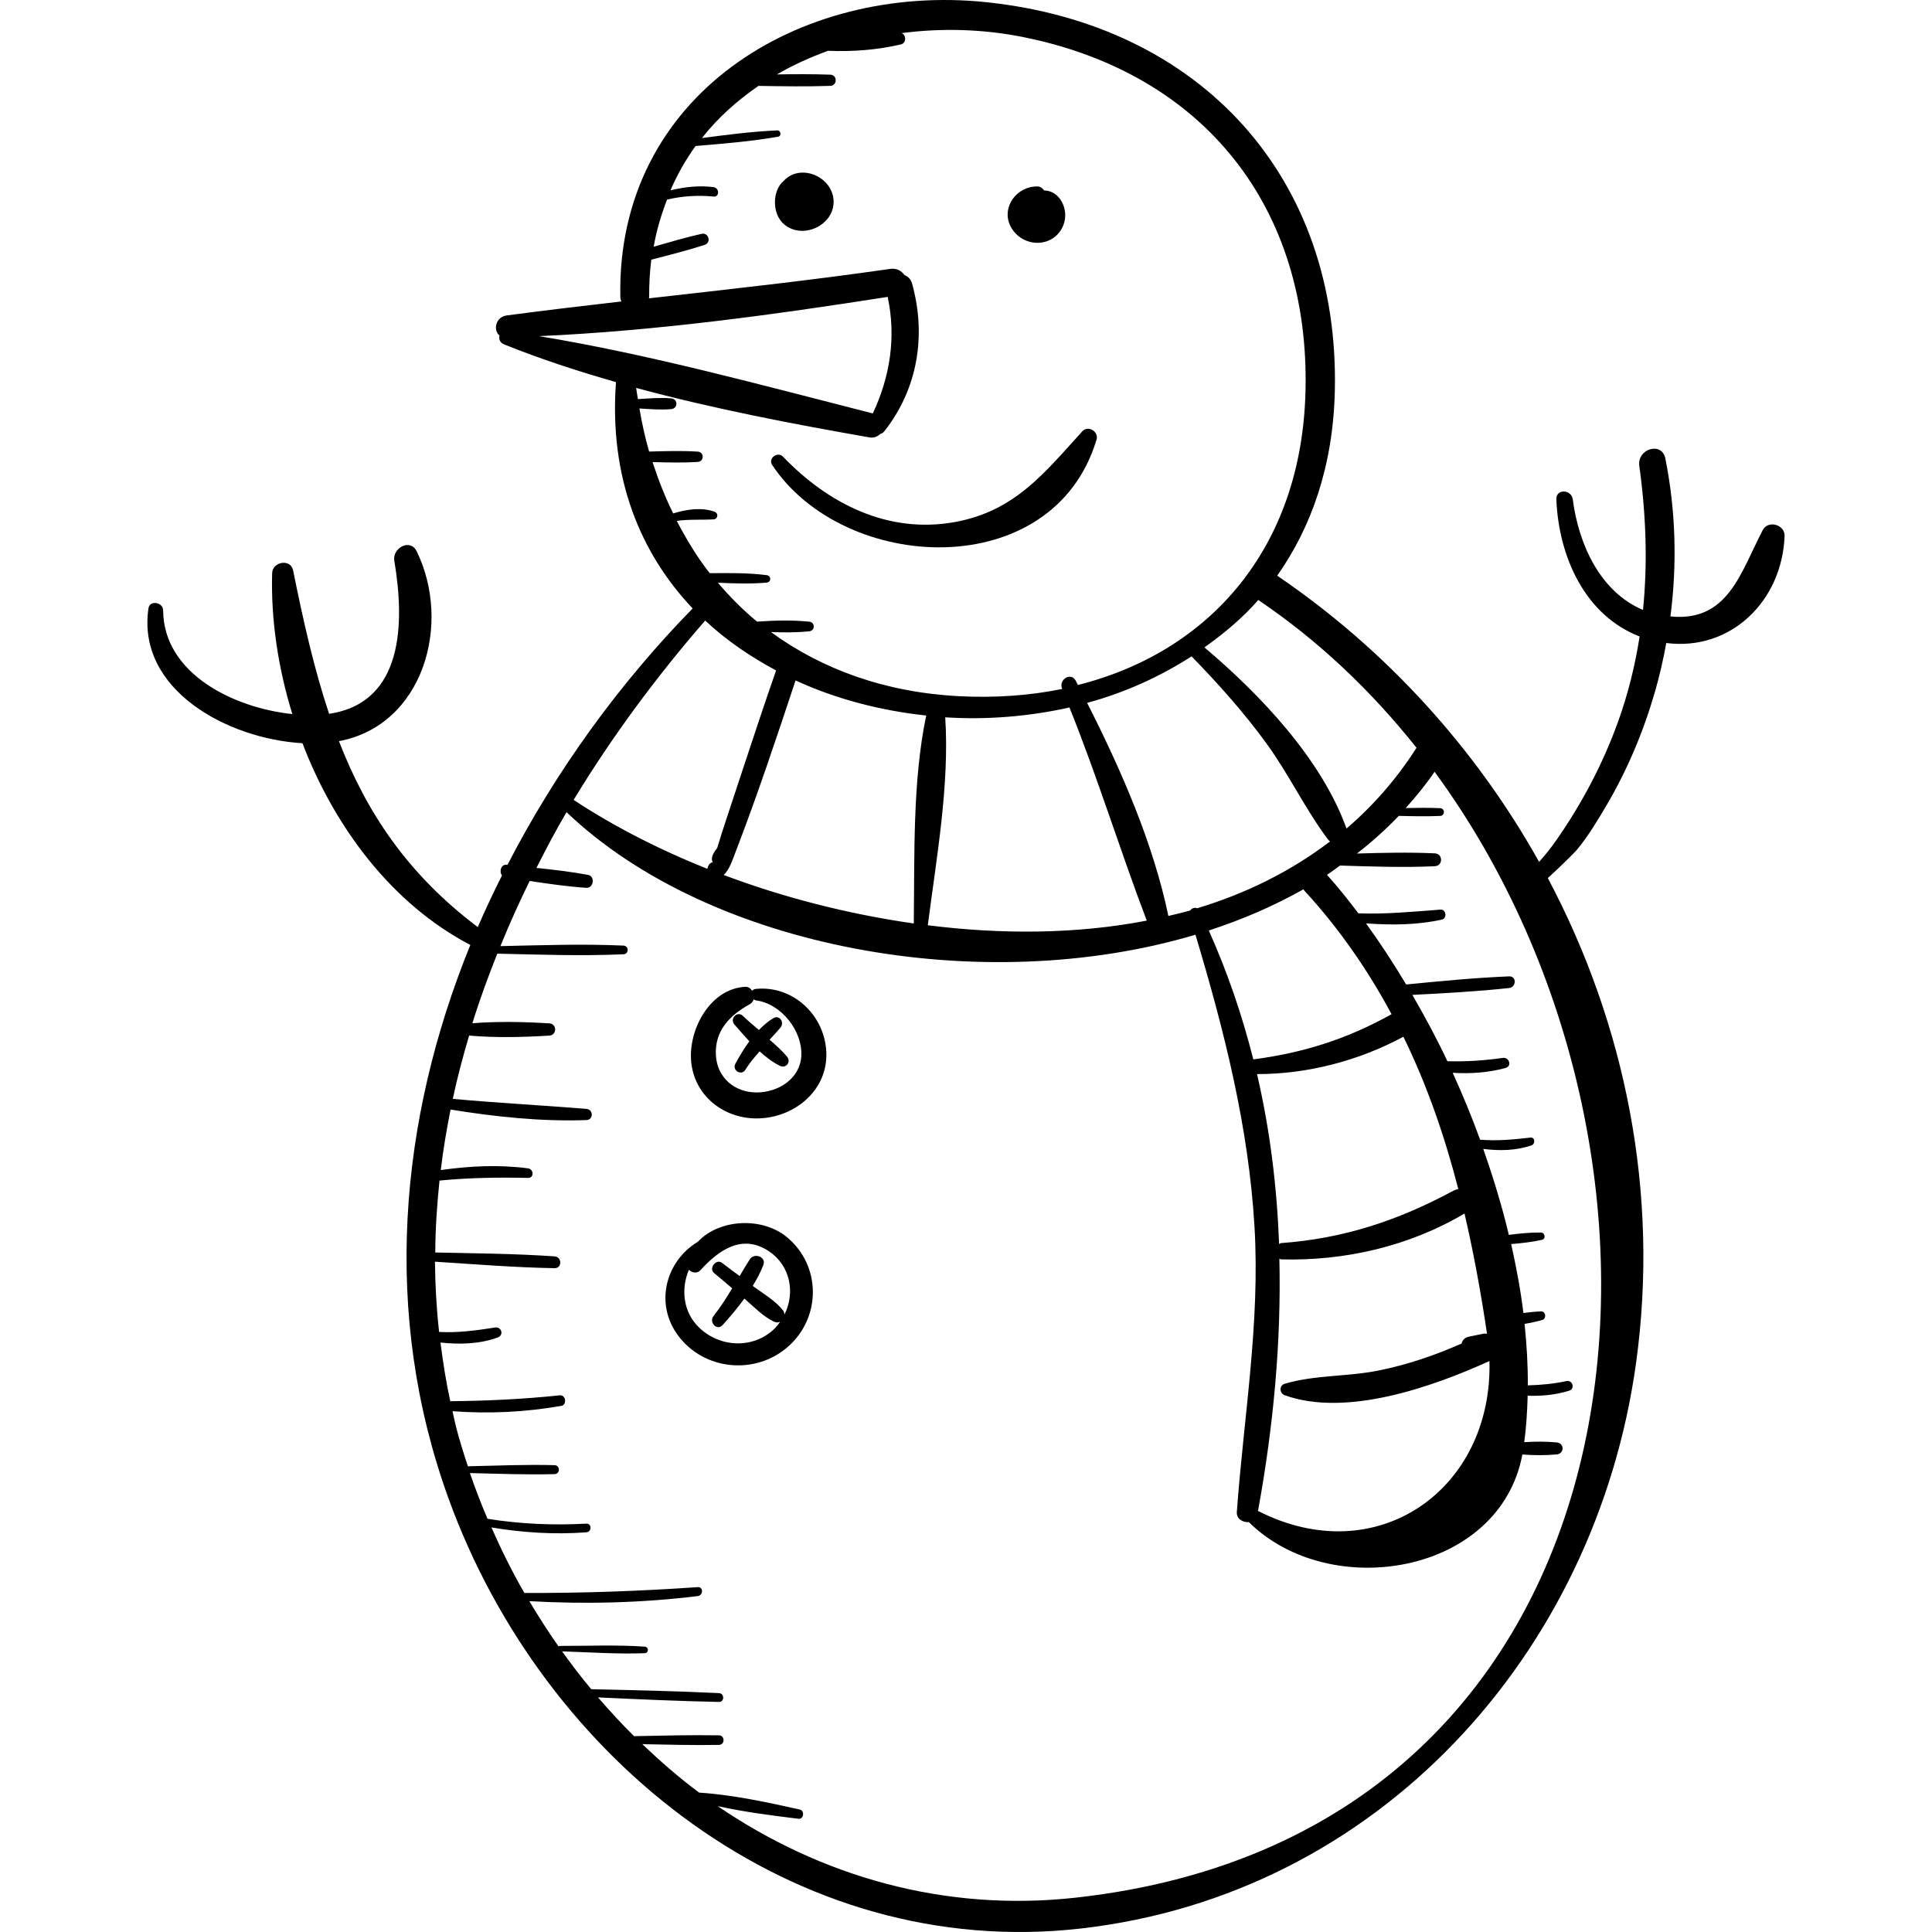
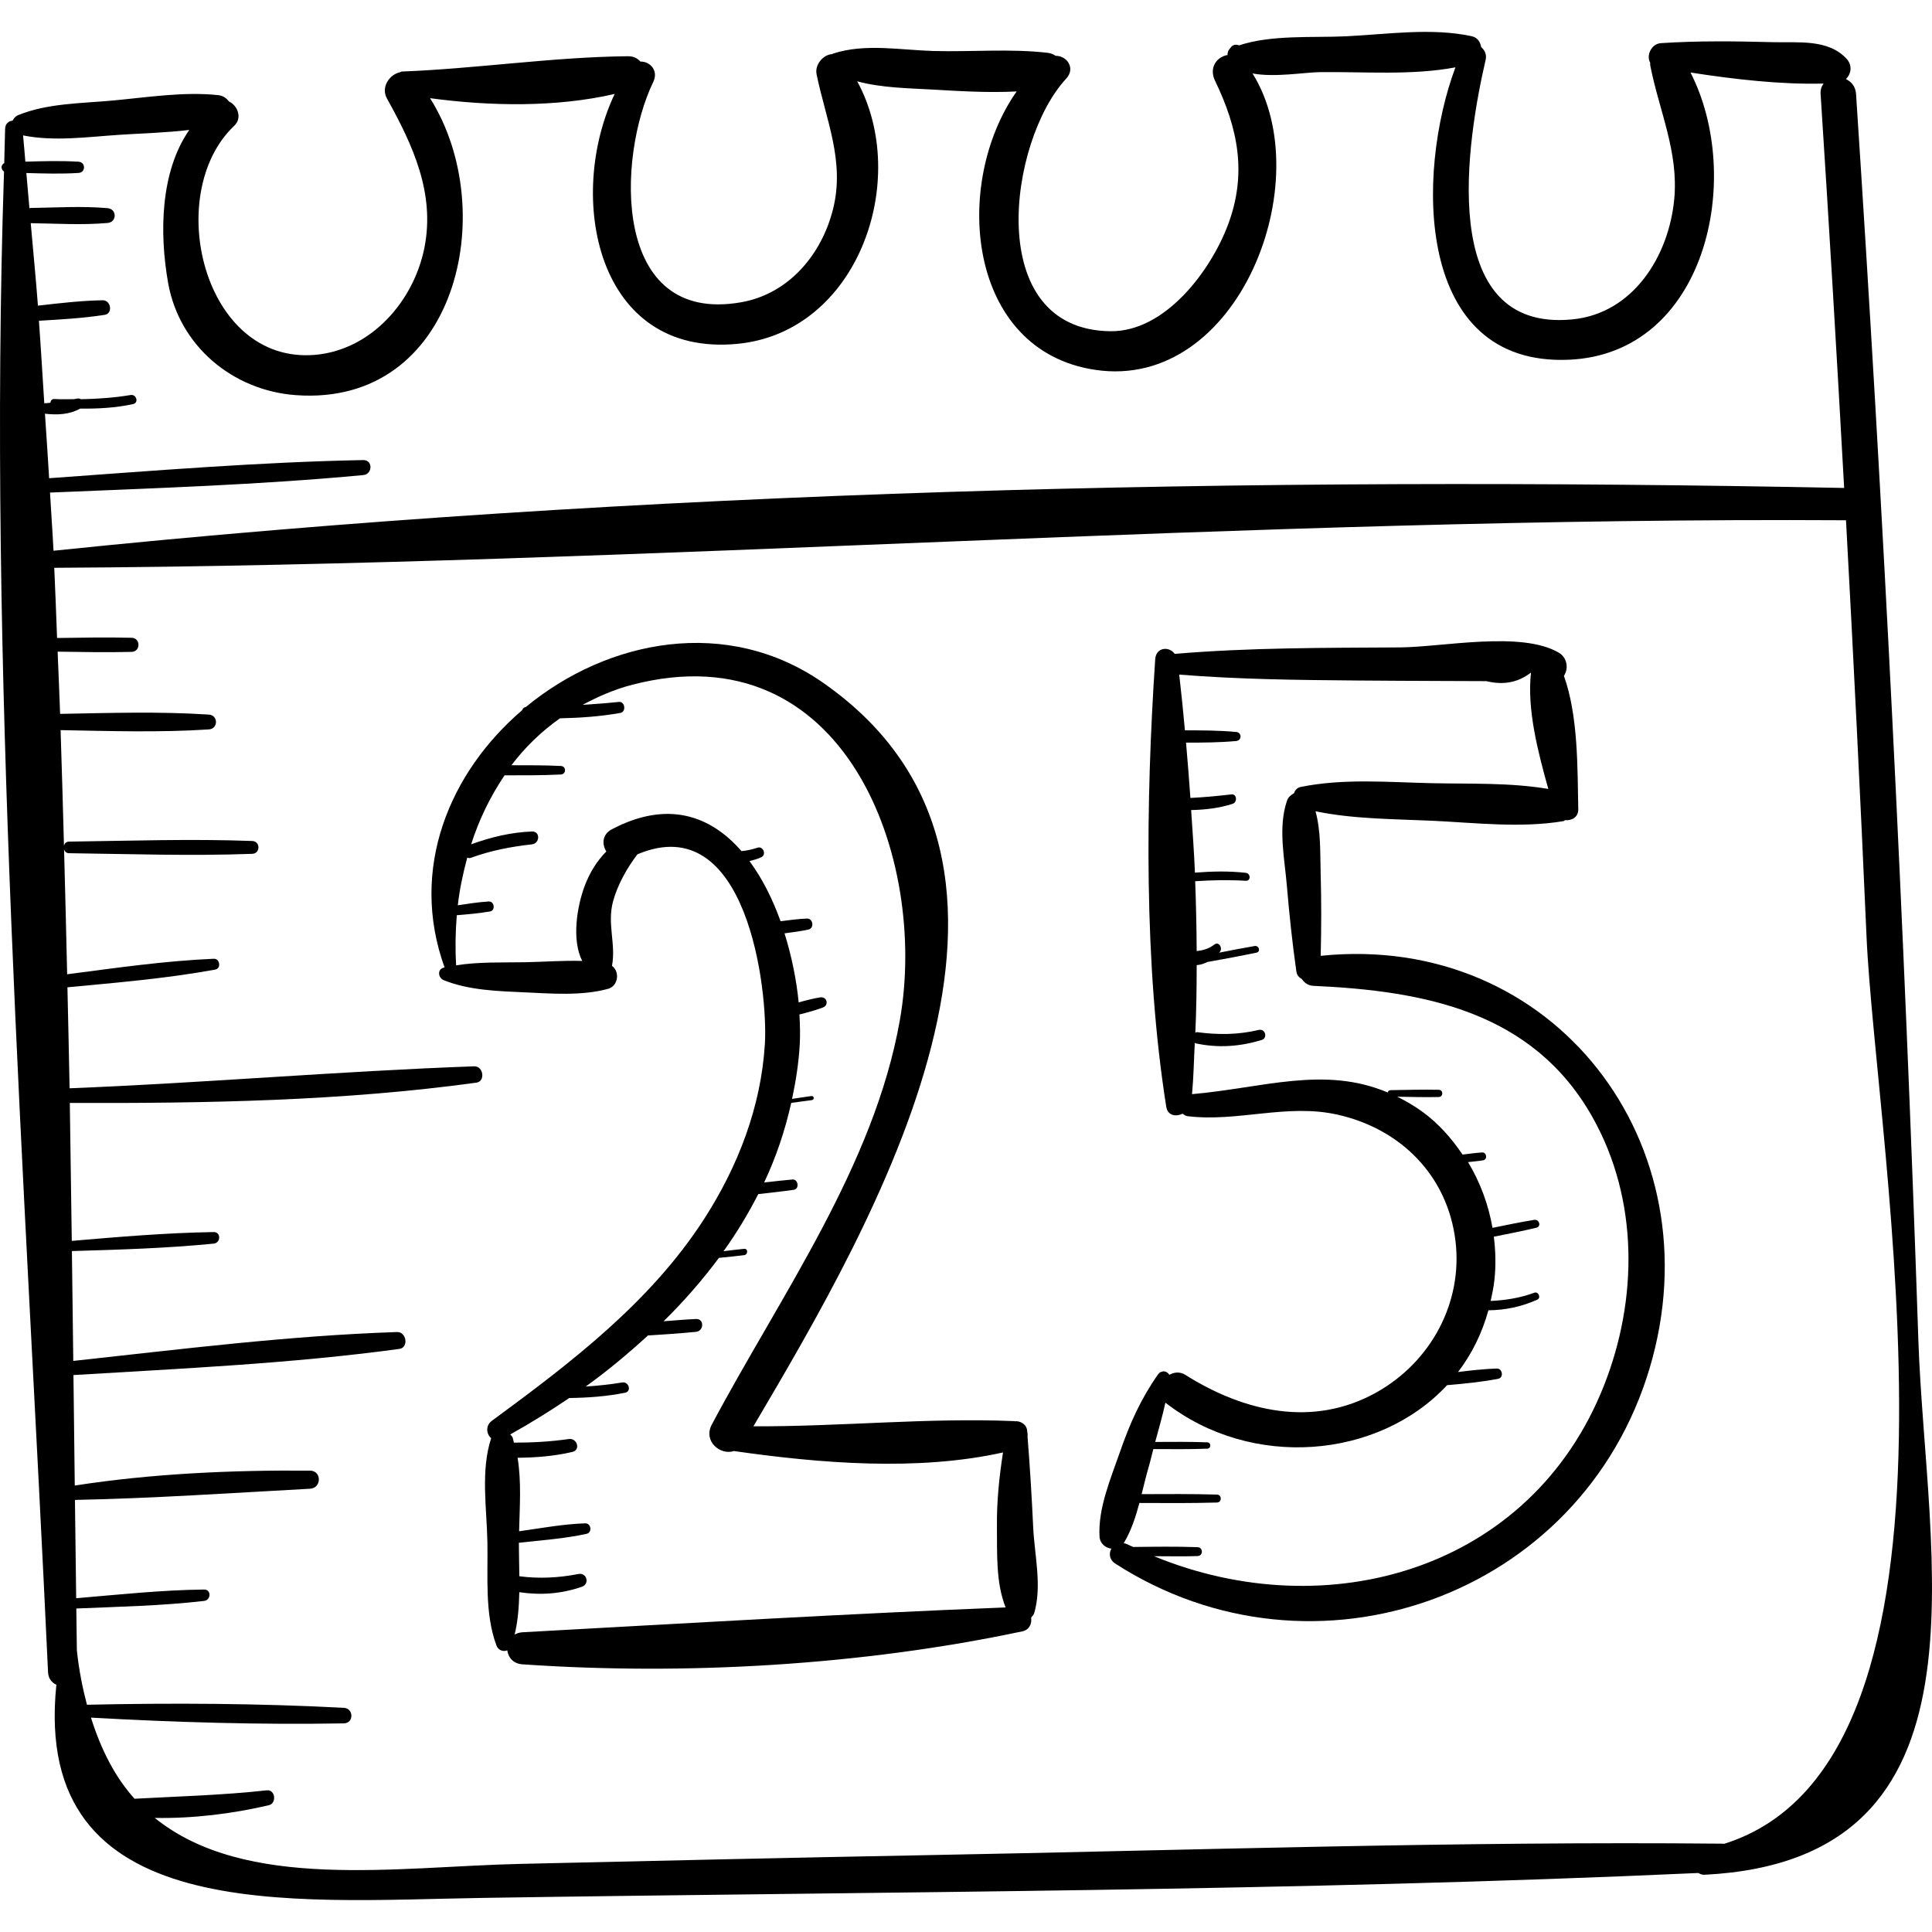
- <svg xmlns="http://www.w3.org/2000/svg" fill="currentColor" version="1.1" id="Capa_1" viewBox="0 0 245.192 245.192" xml:space="preserve">
+ <svg xmlns="http://www.w3.org/2000/svg" fill="currentColor" version="1.1" id="Capa_1" viewBox="0 0 202.541 202.541" xml:space="preserve">
  <g>
-     <path d="M223.71,67.274c-2.827,5.428-4.409,11.69-11.714,10.958c0.86-6.653,0.681-13.401-0.644-20.042   c-0.441-2.208-3.603-1.214-3.309,0.913c0.855,6.194,1.079,12.282,0.471,18.304c-5.406-2.278-8.173-8.284-8.91-14.03   c-0.166-1.288-2.141-1.379-2.086,0c0.292,7.286,3.651,14.736,10.568,17.397c-0.576,3.677-1.467,7.332-2.791,10.97   c-1.904,5.232-4.483,10.128-7.648,14.695c-0.991,1.431-1.73,2.284-2.32,2.939c-8.011-14.329-19.347-26.873-33.234-36.318   c4.349-6.177,7.086-13.939,7.311-23.402c0.644-27.091-16.958-46.504-44.191-49.376C101.46-2.223,78.22,12.125,78.726,37.687   c0.004,0.218,0.067,0.395,0.127,0.572c-4.857,0.558-9.713,1.132-14.562,1.776c-1.391,0.185-1.743,1.886-0.889,2.558   c-0.128,0.405,0.025,0.893,0.582,1.117c4.546,1.832,9.321,3.392,14.191,4.784c-0.886,12.084,3.061,21.694,9.731,28.723   c-9.333,9.549-17.352,20.609-23.5,32.542c-0.033-0.004-0.067-0.007-0.1-0.011c-0.725-0.082-0.979,0.885-0.595,1.349   c-1.083,2.164-2.122,4.346-3.076,6.563c-8.954-6.758-14.118-14.585-17.619-23.598c10.73-2.019,14.351-14.914,9.869-24.091   c-0.829-1.697-3.113-0.415-2.842,1.198c1.336,7.942,1.17,18.026-8.277,19.42c-1.876-5.618-3.252-11.666-4.566-18.193   c-0.31-1.541-2.622-1.123-2.663,0.36c-0.162,5.822,0.736,11.95,2.563,17.867c-7.418-0.769-16.35-5.121-16.396-13.165   c-0.006-1.028-1.702-1.341-1.862-0.252C17.32,87.543,28.9,93.779,38.383,94.323c4.123,10.773,11.417,20.432,21.306,25.6   c-9.025,22.208-11.29,46.751-2.758,70.275c12.045,33.211,43.813,58.691,80.225,54.553c37.784-4.295,65.369-34.837,70.479-71.776   c2.983-21.566-1.348-42.969-11.201-61.539c1.605-1.447,3.419-3.26,3.67-3.56c1.429-1.715,2.648-3.748,3.779-5.669   c2.667-4.528,4.707-9.407,6.161-14.452c0.585-2.032,1.046-4.086,1.426-6.151c8.234,1.054,14.713-5.385,15.014-13.579   C226.537,66.572,224.39,65.968,223.71,67.274z M179.773,94.901c-2.536,3.98-5.533,7.376-8.889,10.251   c-3.138-8.775-10.907-16.973-18.027-22.991c2.473-1.764,4.82-3.703,6.84-6.022c0.015,0.01,0.019,0.025,0.035,0.035   C167.352,81.318,174.047,87.693,179.773,94.901z M163.053,177.074c7.815,2.797,18.687-1.038,25.975-4.341   c0.419,16.341-14.323,26.715-29.372,19.02c1.948-10.671,2.959-21.399,2.711-32.017c0.082,0.02,0.118,0.09,0.214,0.093   c8.081,0.223,16.301-1.673,23.282-5.821c1.167,5.031,2.1,10.151,2.855,15.259c-0.162-0.015-0.324-0.031-0.495,0.004   c-0.601,0.122-1.202,0.245-1.803,0.367c-0.582,0.118-0.821,0.472-0.929,0.872c-3.363,1.488-6.834,2.671-10.455,3.411   c-3.953,0.808-8.139,0.552-11.982,1.691C162.304,175.833,162.364,176.827,163.053,177.074z M184.44,151.123   c-7.003,3.77-13.892,6.061-21.859,6.639c-0.11,0.008-0.157,0.088-0.249,0.12c-0.275-7.267-1.15-14.477-2.804-21.569   c6.417,0.013,12.947-1.703,18.578-4.741c2.99,6.109,5.233,12.594,6.975,19.353C184.874,150.946,184.659,151.005,184.44,151.123z    M159.059,134.449c-1.399-5.534-3.246-10.998-5.65-16.357c4.243-1.375,8.273-3.125,12.017-5.234   c0.037,0.049,0.046,0.101,0.09,0.148c4.474,4.862,8.09,10.131,11.089,15.704C170.969,131.869,165.417,133.614,159.059,134.449z    M151.936,115.269c-0.312-0.133-0.7-0.006-0.892,0.282c-0.909,0.26-1.838,0.474-2.764,0.694   c-1.924-9.239-5.995-18.54-10.312-27.041c4.737-1.286,9.2-3.294,13.255-5.905c3.381,3.471,6.623,7.099,9.479,11.013   c2.864,3.926,4.954,8.399,7.858,12.255c0.068,0.09,0.155,0.151,0.238,0.219C163.781,110.612,158.083,113.414,151.936,115.269z    M119.959,91.036c5.286,0.335,10.631-0.098,15.767-1.251c3.596,8.931,6.391,18.072,9.812,27.049   c-8.882,1.721-18.384,1.776-27.79,0.592C118.846,108.91,120.519,99.57,119.959,91.036z M68.41,42.661   C83.2,42,98.054,39.967,112.656,37.679c1.092,5.099,0.316,10.086-1.886,14.79C96.935,48.953,82.57,44.992,68.41,42.661z    M85.889,66.107c1.557-0.222,3.044-0.104,4.669-0.193c0.567-0.031,0.655-0.778,0.131-0.969c-1.651-0.6-3.552-0.306-5.257,0.213   c-1.022-2.071-1.881-4.256-2.616-6.517c1.914,0.053,3.834,0.104,5.731-0.018c0.841-0.054,0.843-1.254,0-1.308   c-2.042-0.131-4.11-0.063-6.168-0.007c-0.517-1.763-0.905-3.599-1.228-5.469c1.342,0.084,2.7,0.198,4.032,0.083   c0.877-0.076,0.879-1.289,0-1.365c-1.396-0.121-2.818,0.01-4.222,0.094c-0.07-0.477-0.172-0.938-0.228-1.422   c9.805,2.654,19.961,4.592,29.597,6.279c0.581,0.102,1.045-0.104,1.379-0.431c0.183-0.05,0.363-0.143,0.519-0.341   c4.251-5.391,5.354-12.16,3.524-18.752c-0.16-0.574-0.525-0.903-0.95-1.061c-0.376-0.537-1.008-0.915-1.81-0.799   c-10.195,1.467-20.42,2.582-30.64,3.738c0.005-0.063,0.034-0.108,0.034-0.174c-0.013-1.635,0.082-3.21,0.268-4.732   c2.268-0.583,4.528-1.162,6.762-1.871c0.896-0.284,0.53-1.618-0.388-1.408c-2.047,0.468-4.054,1.053-6.068,1.631   c0.366-2.121,0.97-4.093,1.695-5.979c1.954-0.456,3.892-0.577,5.908-0.383c0.774,0.074,0.744-1.097,0-1.195   c-1.862-0.244-3.679-0.022-5.475,0.405c0.872-2.02,1.943-3.895,3.185-5.625c3.512-0.296,7.007-0.577,10.483-1.181   c0.454-0.079,0.347-0.82-0.108-0.801c-3.213,0.138-6.385,0.553-9.568,0.973c2.021-2.576,4.474-4.754,7.177-6.621   c3.041,0.047,6.077,0.103,9.117-0.004c0.915-0.032,0.916-1.39,0-1.422c-2.258-0.08-4.514-0.063-6.771-0.033   c2.042-1.19,4.228-2.175,6.496-2.996c3.103,0.13,6.235-0.105,9.245-0.812c0.719-0.169,0.667-1.197,0.082-1.432   c5.057-0.66,10.314-0.527,15.472,0.512c22.907,4.612,36.362,21.623,35.784,44.945c-0.492,19.837-12.096,33.047-28.88,37.273   c-0.091-0.175-0.181-0.356-0.272-0.53c-0.615-1.175-2.224-0.141-1.736,1.015c0.003,0.006,0.005,0.012,0.007,0.019   c-4.117,0.84-8.519,1.156-13.126,0.916c-9.34-0.488-17.373-3.414-23.832-8.137c1.62,0.06,3.244,0.067,4.838-0.09   c0.791-0.078,0.793-1.154,0-1.232c-2.175-0.214-4.412-0.156-6.603-0.002c-1.813-1.487-3.452-3.159-4.974-4.938   c2.071,0.096,4.145,0.166,6.192-0.013c0.618-0.054,0.6-0.872,0-0.948c-2.38-0.301-4.807-0.271-7.222-0.249   C88.467,70.704,87.116,68.452,85.889,66.107z M117.547,90.806c-1.756,8.366-1.464,17.814-1.578,26.393   c-8.339-1.192-16.56-3.301-24.13-6.157c0.698-0.6,1.125-1.904,1.465-2.787c2.775-7.202,5.231-14.57,7.661-21.9   C106.101,88.72,111.759,90.191,117.547,90.806z M89.495,78.755c2.662,2.496,5.719,4.578,8.999,6.33   c-1.504,4.314-2.937,8.65-4.369,12.988c-0.63,1.908-1.269,3.813-1.89,5.724c-0.427,1.269-0.832,2.545-1.216,3.828   c-0.645,0.787-0.801,1.37-0.572,1.795c-0.221,0.064-0.428,0.183-0.522,0.411c-0.048,0.118-0.096,0.235-0.144,0.353   c-0.01,0.024,0.004,0.059-0.001,0.086c-6.254-2.502-12.017-5.475-16.98-8.755C77.692,93.45,83.358,85.816,89.495,78.755z    M136.633,240.822c-16.908,1.893-32.564-2.758-45.553-11.604c3.404,0.752,6.995,1.204,10.261,1.605   c0.669,0.082,0.809-1.028,0.159-1.173c-4.013-0.898-8.523-1.879-12.767-2.145c-2.537-1.876-4.917-3.969-7.221-6.152   c3.242,0.067,6.486,0.148,9.728,0.094c0.781-0.013,0.782-1.201,0-1.214c-3.589-0.059-7.18,0.031-10.768,0.104   c-0.002,0-0.002,0.001-0.002,0.001c-1.595-1.566-3.106-3.221-4.575-4.919c5.113,0.236,10.228,0.474,15.346,0.575   c0.723,0.014,0.716-1.084,0-1.119c-5.399-0.263-10.804-0.375-16.207-0.497c-1.294-1.546-2.516-3.159-3.702-4.8   c3.484,0.11,7.005,0.362,10.486,0.232c0.54-0.02,0.534-0.798,0-0.835c-3.568-0.244-7.19-0.085-10.766-0.091   c-0.072,0-0.114,0.038-0.162,0.068c-1.317-1.856-2.538-3.787-3.71-5.749c7.12,0.406,14.291,0.221,21.368-0.641   c0.708-0.086,0.744-1.189,0-1.138c-7.344,0.508-14.641,0.771-22,0.737c-1.549-2.678-2.922-5.465-4.181-8.309   c4.003,0.66,7.982,0.917,12.048,0.615c0.699-0.052,0.712-1.139,0-1.1c-4.2,0.23-8.392,0.048-12.547-0.615   c-0.811-1.904-1.556-3.84-2.23-5.805c3.577,0.086,7.167,0.229,10.739,0.136c0.732-0.019,0.733-1.119,0-1.138   c-3.658-0.096-7.335,0.058-10.997,0.142c-0.545-1.649-1.068-3.306-1.503-4.996c-0.171-0.665-0.294-1.329-0.449-1.993   c4.624,0.344,9.23,0.121,13.804-0.675c0.75-0.13,0.586-1.421-0.181-1.341c-4.635,0.483-9.255,0.709-13.909,0.744   c-0.539-2.486-0.927-4.967-1.242-7.443c2.44,0.261,4.967,0.2,7.275-0.645c0.801-0.293,0.479-1.391-0.348-1.262   c-2.413,0.378-4.687,0.686-7.099,0.565c-0.333-2.985-0.499-5.959-0.528-8.919c5.056,0.325,10.115,0.736,15.181,0.823   c0.972,0.016,0.953-1.432,0-1.498c-5.036-0.351-10.093-0.38-15.14-0.494c0.01-3.062,0.226-6.1,0.536-9.125   c3.733-0.367,7.478-0.42,11.231-0.338c0.804,0.018,0.749-1.115,0-1.214c-3.724-0.489-7.386-0.301-11.068,0.218   c0.301-2.579,0.74-5.135,1.239-7.68c5.675,0.919,11.499,1.54,17.237,1.337c0.924-0.033,0.905-1.348,0-1.422   c-5.653-0.462-11.305-0.749-16.953-1.271c0.571-2.713,1.301-5.393,2.08-8.06c0.028,0.005,0.038,0.029,0.067,0.032   c3.333,0.291,6.759,0.203,10.095,0c0.999-0.061,1.001-1.494,0-1.555c-3.222-0.196-6.527-0.269-9.752-0.013   c0.917-2.983,2.001-5.919,3.159-8.832c5.336,0.117,10.682,0.318,16.015,0.077c0.707-0.032,0.708-1.068,0-1.1   c-5.202-0.234-10.416-0.049-15.622,0.068c1.137-2.792,2.382-5.548,3.712-8.268c2.392,0.358,4.788,0.707,7.195,0.867   c0.928,0.062,1.15-1.465,0.222-1.639c-2.164-0.405-4.358-0.656-6.554-0.887c1.21-2.387,2.454-4.759,3.82-7.075   c18.194,17.36,52.769,23.609,79.818,15.553c3.637,12.147,6.734,24.278,7.49,37.031c0.727,12.258-1.357,24.058-2.242,36.233   c-0.064,0.88,0.776,1.348,1.524,1.28c10.287,10.194,31.857,6.674,34.714-8.576c1.461,0.106,2.938,0.123,4.373-0.016   c0.974-0.094,0.976-1.422,0-1.517c-1.356-0.131-2.749-0.122-4.133-0.036c0.259-1.915,0.377-3.893,0.434-5.896   c1.766,0.067,3.509-0.094,5.255-0.629c0.785-0.241,0.46-1.395-0.338-1.225c-1.635,0.348-3.262,0.504-4.9,0.542   c0.018-2.547-0.135-5.156-0.407-7.795c0.742-0.135,1.481-0.289,2.218-0.493c0.596-0.165,0.494-1.124-0.149-1.099   c-0.752,0.03-1.487,0.111-2.22,0.205c-0.35-2.891-0.9-5.817-1.555-8.749c1.313-0.106,2.621-0.253,3.902-0.535   c0.531-0.117,0.4-0.926-0.126-0.931c-1.357-0.014-2.715,0.124-4.071,0.301c-0.864-3.658-1.985-7.308-3.249-10.912   c2.066,0.266,4.172,0.222,6.13-0.451c0.499-0.172,0.463-1.057-0.134-0.987c-2.218,0.261-4.28,0.442-6.39,0.27   c-1.046-2.884-2.223-5.718-3.482-8.492c2.253,0.136,4.481-0.005,6.708-0.61c0.848-0.23,0.469-1.398-0.353-1.28   c-2.346,0.338-4.674,0.491-7.025,0.421c-1.373-2.918-2.883-5.704-4.448-8.416c4.1-0.214,8.193-0.432,12.28-0.873   c0.924-0.1,0.97-1.519,0-1.479c-4.373,0.179-8.717,0.606-13.07,1.027c-1.624-2.723-3.328-5.318-5.094-7.752   c3.212,0.233,6.488,0.219,9.621-0.481c0.699-0.156,0.56-1.322-0.171-1.266c-3.504,0.266-6.913,0.598-10.414,0.474   c-1.3-1.722-2.623-3.379-3.987-4.887c0.572-0.371,1.102-0.79,1.658-1.179c4.009,0.123,8.025,0.271,12.032,0.083   c1.049-0.049,1.05-1.581,0-1.631c-3.293-0.154-6.592-0.075-9.889,0.023c1.891-1.47,3.668-3.061,5.311-4.779   c1.75,0.048,3.5,0.078,5.251,0.007c0.634-0.026,0.635-0.96,0-0.986c-1.457-0.059-2.913-0.05-4.37-0.017   c1.31-1.453,2.55-2.971,3.661-4.602C218.483,147.594,210.62,232.541,136.633,240.822z" />
-     <path d="M99.48,22.935c-1.503,1.239-1.522,4.203,0.013,5.52c2.406,2.065,6.569,0.067,6.287-3.15   C105.522,22.364,101.562,20.713,99.48,22.935z" />
-     <path d="M132.501,24.17c-0.184-0.28-0.446-0.506-0.865-0.509c-2.817-0.021-4.857,3.073-3.101,5.531   c1.682,2.355,5.324,2.148,6.419-0.619C135.72,26.638,134.534,24.179,132.501,24.17z" />
-     <path d="M137.359,54.737c-4.85,5.335-8.575,10.123-16.15,11.511c-8.455,1.55-16.089-2.294-21.843-8.299   c-0.674-0.703-1.926,0.22-1.37,1.057c9.174,13.824,35.676,15.106,41.169-3.217C139.47,54.775,138.09,53.934,137.359,54.737z" />
-     <path d="M95.935,125.503c-0.217,0.021-0.37,0.116-0.486,0.231c-0.198-0.291-0.475-0.521-0.892-0.497   c-4.382,0.254-7.105,5.245-6.858,9.249c0.286,4.649,4.373,7.723,8.902,7.437c4.521-0.286,8.521-3.735,8.263-8.487   C104.611,128.757,100.59,125.042,95.935,125.503z M96.047,138.644c-2.797,0.009-5.026-1.858-5.192-4.704   c-0.182-3.132,1.771-5.1,4.301-6.494c0.262-0.145,0.418-0.371,0.497-0.624c0.092,0.051,0.157,0.126,0.282,0.141   c3.193,0.391,5.945,3.88,5.76,7.061C101.526,136.926,98.745,138.636,96.047,138.644z" />
-     <path d="M99.888,134.106c-0.653-0.789-1.437-1.471-2.219-2.154c0.471-0.513,0.947-1.014,1.398-1.566   c0.511-0.627-0.125-1.631-0.908-1.176c-0.683,0.397-1.281,0.928-1.844,1.505c-0.689-0.582-1.391-1.154-2.024-1.779   c-0.712-0.702-1.727,0.345-1.086,1.086c0.606,0.701,1.239,1.424,1.895,2.128c-0.674,0.922-1.269,1.907-1.776,2.862   c-0.447,0.84,0.779,1.561,1.277,0.746c0.528-0.864,1.163-1.599,1.803-2.329c0.797,0.72,1.638,1.378,2.588,1.84   C99.764,135.641,100.428,134.758,99.888,134.106z" />
-     <path d="M99.836,156.981c-3.091-2.537-8.503-2.326-11.267,0.608c-4.079,2.45-5.535,7.856-2.503,11.916   c3.306,4.427,9.76,5.03,13.897,1.443C104.239,167.239,104.255,160.608,99.836,156.981z M99.559,166.83   c-0.019-0.185-0.065-0.376-0.208-0.555c-0.962-1.204-2.356-2.012-3.594-2.916c-0.076-0.055-0.149-0.113-0.225-0.168   c0.521-0.857,0.999-1.734,1.35-2.66c0.394-1.036-1.161-1.572-1.715-0.723c-0.46,0.704-0.874,1.422-1.299,2.137   c-0.748-0.558-1.502-1.108-2.243-1.678c-0.736-0.566-1.723,0.701-0.999,1.295c0.774,0.636,1.531,1.29,2.294,1.937   c-0.723,1.201-1.473,2.386-2.359,3.508c-0.634,0.803,0.436,1.951,1.153,1.153c0.948-1.055,1.896-2.174,2.755-3.353   c0.034,0.029,0.069,0.058,0.103,0.087c1.156,1,2.267,2.175,3.654,2.84c0.295,0.141,0.556,0.112,0.784,0.019   c-0.225,0.309-0.456,0.616-0.74,0.89c-2.677,2.582-6.901,2.38-9.534-0.149c-2.066-1.984-2.327-4.902-1.313-7.345   c0.406,0.385,1.039,0.527,1.487,0.035c2.302-2.533,5.285-4.649,8.672-2.388C100.34,160.636,100.928,164.101,99.559,166.83z" />
+     <path d="M108.313,160.088c-0.148-3.164-0.339-6.309-0.589-9.465c0.009-0.17,0.016-0.314-0.03-0.48   c-0.004-0.045-0.005-0.091-0.008-0.137c-0.057-0.699-0.733-1.071-1.32-1.008c-0.015-0.001-0.021-0.014-0.035-0.015   c-9.046-0.382-18.22,0.584-27.346,0.543c12.636-21.445,34.662-58.834,7.331-77.931c-10.06-7.029-22.598-4.564-31.171,2.51   c-0.218,0.043-0.349,0.171-0.409,0.351c-7.569,6.477-11.877,16.586-8.128,26.968c-0.03,0.007-0.06,0.009-0.09,0.016   c-0.711,0.183-0.58,1.082,0,1.316c2.645,1.07,5.689,1.149,8.515,1.278c2.85,0.13,5.937,0.383,8.708-0.367   c1.081-0.293,1.26-1.815,0.415-2.409c0.439-2.251-0.53-4.413,0.116-6.772c0.466-1.701,1.417-3.437,2.553-4.925   c11.521-4.868,13.702,14.289,13.361,19.881c-0.404,6.607-2.822,12.847-6.371,18.352c-5.628,8.73-13.986,15.084-22.241,21.149   c-0.705,0.518-0.585,1.409-0.082,1.827c-1.117,3.4-0.464,7.339-0.395,10.885c0.07,3.553-0.302,7.484,0.947,10.847   c0.195,0.524,0.716,0.679,1.137,0.512c0.094,0.723,0.606,1.396,1.58,1.464c17.107,1.184,35.639,0.102,52.431-3.459   c0.729-0.155,1.001-0.824,0.909-1.441c0.125-0.146,0.265-0.282,0.323-0.48C109.255,166.256,108.451,163.03,108.313,160.088z    M54.76,171.12c-0.324,0.018-0.582,0.116-0.809,0.246c0.348-1.433,0.458-2.936,0.49-4.448c2.204,0.326,4.388,0.188,6.565-0.573   c0.843-0.295,0.508-1.505-0.368-1.335c-2.081,0.404-4.13,0.51-6.192,0.236c-0.015-1.185-0.046-2.363-0.051-3.508   c2.366-0.268,4.776-0.428,7.102-0.941c0.615-0.136,0.481-1.12-0.149-1.099c-2.318,0.081-4.632,0.507-6.928,0.834   c0.059-2.537,0.256-5.214-0.16-7.708c1.927-0.018,3.828-0.163,5.742-0.61c0.901-0.21,0.495-1.477-0.373-1.353   c-1.908,0.273-3.83,0.38-5.754,0.378c-0.051-0.169-0.067-0.35-0.126-0.516c-0.054-0.151-0.167-0.233-0.258-0.343   c2.098-1.169,4.166-2.45,6.186-3.819c1.959-0.027,3.906-0.164,5.849-0.552c0.713-0.142,0.402-1.193-0.297-1.079   c-1.275,0.209-2.548,0.348-3.824,0.426c2.289-1.643,4.454-3.457,6.53-5.357c1.678-0.109,3.355-0.209,5.032-0.376   c0.845-0.084,0.879-1.386,0-1.346c-1.137,0.051-2.267,0.157-3.399,0.236c2.113-2.072,4.053-4.295,5.798-6.643   c0.882-0.092,1.766-0.172,2.647-0.286c0.413-0.054,0.432-0.704,0-0.664c-0.722,0.068-1.439,0.166-2.159,0.25   c1.367-1.906,2.576-3.909,3.639-5.986c1.243-0.14,2.486-0.275,3.726-0.451c0.609-0.087,0.471-1.132-0.146-1.08   c-0.992,0.084-1.978,0.204-2.964,0.313c1.249-2.644,2.189-5.438,2.84-8.348c0.716-0.095,1.432-0.19,2.148-0.285   c0.311-0.041,0.258-0.475-0.058-0.428c-0.667,0.098-1.334,0.196-2.002,0.294c0.397-1.871,0.701-3.779,0.807-5.759   c0.052-0.965,0.026-2.013-0.036-3.089c0.833-0.208,1.663-0.43,2.467-0.732c0.667-0.251,0.407-1.176-0.292-1.06   c-0.762,0.126-1.51,0.319-2.255,0.528c-0.228-2.35-0.733-4.841-1.483-7.241c0.838-0.104,1.674-0.22,2.499-0.394   c0.646-0.137,0.506-1.185-0.157-1.155c-0.922,0.042-1.841,0.158-2.757,0.28c-0.829-2.32-1.921-4.492-3.26-6.308   c0.417-0.115,0.83-0.197,1.261-0.414c0.543-0.273,0.166-1.184-0.416-0.988c-0.561,0.189-1.118,0.306-1.68,0.36   c-3.235-3.723-7.753-5.37-13.601-2.283c-1.013,0.535-1.042,1.57-0.57,2.321c-0.976,0.985-1.743,2.196-2.286,3.66   c-0.771,2.075-1.376,5.586-0.241,7.815c-1.998-0.062-4.03,0.102-6.006,0.136c-2.384,0.042-4.846-0.056-7.211,0.326   c-0.107-1.747-0.077-3.507,0.068-5.255c1.169-0.098,2.326-0.19,3.489-0.396c0.587-0.104,0.454-1.078-0.141-1.043   c-1.096,0.065-2.166,0.235-3.243,0.397c0.191-1.698,0.551-3.361,0.991-4.997c0.113,0.034,0.222,0.078,0.37,0.024   c2.105-0.767,4.193-1.168,6.418-1.416c0.839-0.094,0.885-1.379,0-1.346c-2.2,0.08-4.316,0.596-6.378,1.343   c0.825-2.588,2.007-5.021,3.502-7.232c1.97,0,3.937,0.012,5.908-0.088c0.573-0.029,0.574-0.862,0-0.891   c-1.73-0.088-3.458-0.074-5.186-0.078c1.413-1.874,3.116-3.526,5.082-4.919c2.111-0.046,4.211-0.189,6.328-0.564   c0.645-0.115,0.505-1.226-0.156-1.155c-1.257,0.135-2.523,0.223-3.788,0.304c1.598-0.858,3.296-1.612,5.213-2.108   c22.302-5.779,31.027,18.216,28.041,35.158c-2.698,15.305-12.551,28.921-19.723,42.418c-0.916,1.724,0.892,3.239,2.318,2.761   c9.034,1.29,19.239,2.143,28.218,0.148c-0.401,2.583-0.668,5.149-0.638,7.82c0.031,2.793-0.123,5.814,0.91,8.427   C88.559,169.187,71.606,170.196,54.76,171.12z" />
+     <path d="M201.11,140.446c-1.462-43.572-3.676-87.102-6.532-130.605c-0.051-0.782-0.503-1.283-1.061-1.552   c0.555-0.537,0.7-1.429,0.082-2.109c-1.926-2.121-5.115-1.689-7.788-1.76c-3.889-0.103-7.81-0.153-11.693,0.104   c-1.014,0.067-1.556,1.318-1.121,2.044c0.004,0.103-0.013,0.198,0.009,0.308c0.929,4.735,2.987,9.041,2.511,14.023   c-0.568,5.947-4.294,11.947-10.646,12.581c-14.496,1.446-11.001-19.117-9.12-27.223c0.123-0.53-0.107-1.01-0.473-1.324   c-0.093-0.524-0.377-1.007-1.008-1.141c-4.231-0.904-8.837-0.196-13.14,0.012c-3.481,0.169-7.809-0.183-11.22,0.948   c-0.273-0.094-0.619-0.098-0.814,0.142c-0.067,0.082-0.134,0.164-0.201,0.246c-0.156,0.192-0.212,0.407-0.211,0.628   c-1.101,0.181-1.976,1.307-1.305,2.698c2.416,5.008,3.369,9.734,1.359,15.095c-1.792,4.779-6.546,11.22-12.311,11.163   c-13.433-0.134-10.682-19.99-4.654-26.479c1.022-1.1,0.055-2.418-1.1-2.391c-0.239-0.154-0.5-0.276-0.801-0.312   c-3.939-0.465-8.03-0.084-12.005-0.196c-3.476-0.098-7.183-0.817-10.521,0.268c-0.036,0.012-0.052,0.044-0.085,0.059   c-0.946,0.035-1.865,1.095-1.654,2.119c0.986,4.796,2.983,9.091,1.726,14.123c-1.191,4.77-4.637,8.889-9.62,9.77   C64.072,34.099,64.677,16.457,68.49,8.579c0.573-1.185-0.368-2.162-1.349-2.121c-0.297-0.336-0.722-0.568-1.293-0.563   c-7.863,0.074-15.849,1.303-23.746,1.606c-0.063,0.002-0.095,0.057-0.154,0.069c-1.109,0.23-2.051,1.556-1.376,2.769   c2.7,4.858,5.057,9.91,3.922,15.628c-1.114,5.609-5.586,10.735-11.478,11.235C21.277,38.198,17.06,20.289,24.561,13.18   c0.869-0.824,0.342-2.124-0.552-2.538c-0.263-0.337-0.61-0.609-1.101-0.663c-3.627-0.398-7.521,0.235-11.161,0.566   c-3.266,0.298-6.801,0.281-9.848,1.527c-0.272,0.112-0.453,0.331-0.582,0.576c-0.393,0.041-0.759,0.296-0.78,0.84   c-0.047,1.199-0.051,2.407-0.092,3.607c-0.363,0.183-0.372,0.685-0.023,0.884c-1.719,52.048,2.214,105.386,4.616,157.345   c0.031,0.661,0.404,1.082,0.871,1.298c-2.609,25.336,24.556,22.66,44.723,22.344c42.439-0.665,85.01-0.678,127.418-2.612   c0.188,0.116,0.401,0.198,0.664,0.185C209.693,194.965,201.877,163.305,201.11,140.446z M11.275,21.822   c-2.678-0.235-5.405-0.058-8.09-0.019c-0.044,0.001-0.058,0.037-0.099,0.043c-0.11-1.235-0.221-2.47-0.324-3.708   c1.829,0.054,3.662,0.106,5.479-0.008c0.756-0.047,0.757-1.128,0-1.176c-1.852-0.116-3.719-0.06-5.583-0.005   c-0.079-0.918-0.147-1.839-0.24-2.754c3.285,0.661,6.805,0.153,10.126-0.064c2.401-0.157,4.879-0.217,7.3-0.51   c-3.074,4.423-3.13,10.921-2.217,16.051c1.171,6.579,6.754,11.276,13.406,11.754c16.822,1.21,21.497-19.318,14.052-31.133   c6.313,0.851,13.231,0.969,19.355-0.444c-5.107,10.733-1.973,27.62,12.863,26.198c12.665-1.214,18.188-17.205,12.562-27.523   c2.568,0.699,5.405,0.719,8.004,0.871c2.871,0.167,5.813,0.344,8.713,0.191c-6.783,9.639-5.237,27.19,8.251,29.19   c14.989,2.223,23.487-19.831,16.477-31.076c2.318,0.439,5.439-0.119,7.093-0.139c4.549-0.055,9.625,0.364,14.178-0.502   c-4.149,11.104-4.257,31.293,11.827,30.657c14.458-0.572,18.472-19.062,12.815-30.114c4.583,0.71,9.447,1.275,13.951,1.157   c-0.201,0.281-0.342,0.623-0.312,1.08c0.892,13.767,1.708,27.54,2.469,41.316C131.133,49.913,67.537,51.32,5.61,57.737   c-0.101-2.038-0.256-4.063-0.368-6.098c10.954-0.461,21.921-0.807,32.839-1.834c0.99-0.093,1.03-1.594,0-1.574   c-10.995,0.214-21.963,1.119-32.93,1.903c-0.128-2.259-0.295-4.507-0.438-6.762c1.277,0.145,2.556,0.099,3.694-0.537   c1.852,0.024,3.692-0.073,5.543-0.472c0.628-0.135,0.354-1.054-0.262-0.951c-1.73,0.289-3.462,0.409-5.199,0.44   c-0.112-0.064-0.248-0.094-0.396-0.07c-0.115,0.019-0.219,0.043-0.332,0.064c-0.681-0.004-1.359,0.035-2.043-0.016   c-0.284-0.021-0.42,0.177-0.429,0.393c-0.213,0.022-0.427,0.047-0.647,0.051c-0.186-2.883-0.352-5.771-0.561-8.648   c2.307-0.135,4.621-0.264,6.9-0.62c0.876-0.137,0.653-1.541-0.207-1.527c-2.269,0.036-4.536,0.306-6.798,0.565   c-0.216-2.893-0.506-5.764-0.755-8.648c2.674,0.04,5.388,0.215,8.054-0.02C12.273,23.289,12.275,21.91,11.275,21.822z    M180.736,193.3c-0.033-0.002-0.055-0.018-0.088-0.018c-27.865-0.271-55.779,0.688-83.638,1.205   c-14.172,0.263-28.342,0.593-42.513,0.915c-12.944,0.294-28.76,2.875-38.275-4.822c4.041,0.077,8.191-0.445,11.957-1.328   c0.855-0.2,0.694-1.665-0.212-1.564c-4.633,0.515-9.242,0.629-13.862,0.884c-1.949-2.16-3.471-5.001-4.567-8.505   c8.81,0.492,17.705,0.759,26.513,0.603c1.055-0.019,1.044-1.576,0-1.631c-8.935-0.472-17.977-0.518-26.936-0.323   c-0.455-1.74-0.835-3.599-1.057-5.699c-0.024-1.457-0.035-2.931-0.057-4.39c4.464-0.19,8.95-0.28,13.387-0.793   c0.743-0.086,0.789-1.204,0-1.195c-4.474,0.052-8.942,0.533-13.402,0.911c-0.05-3.423-0.085-6.873-0.129-10.306   c8.201-0.161,16.461-0.731,24.654-1.173c1.211-0.066,1.23-1.886,0-1.896c-8.16-0.07-16.596,0.307-24.673,1.562   c-0.047-3.851-0.093-7.722-0.138-11.583c11.384-0.691,22.867-1.203,34.162-2.74c1.009-0.137,0.761-1.802-0.24-1.769   c-11.325,0.373-22.667,1.803-33.94,3.027c-0.044-3.833-0.096-7.677-0.144-11.517c4.959-0.144,9.918-0.293,14.857-0.778   c0.761-0.075,0.796-1.227,0-1.214c-4.969,0.081-9.92,0.501-14.87,0.925c-0.061-4.816-0.132-9.638-0.207-14.46   c14.185,0.046,28.577-0.197,42.621-2.128c0.977-0.134,0.739-1.748-0.232-1.713c-14.146,0.509-28.258,1.742-42.411,2.303   c-0.057-3.528-0.157-7.057-0.227-10.586c5.182-0.494,10.372-0.92,15.495-1.857c0.642-0.118,0.494-1.164-0.154-1.136   c-5.152,0.224-10.259,0.961-15.37,1.627c-0.089-4.364-0.212-8.727-0.324-13.09c0.074,0.211,0.22,0.394,0.512,0.397   c6.401,0.083,12.815,0.303,19.215,0.066c0.866-0.032,0.867-1.314,0-1.346c-6.399-0.237-12.814-0.017-19.215,0.066   c-0.305,0.004-0.455,0.201-0.521,0.425c-0.104-4.04-0.226-8.077-0.355-12.114c5.177,0.097,10.384,0.262,15.54-0.074   c0.999-0.065,1.001-1.49,0-1.555c-5.174-0.337-10.396-0.169-15.59-0.073c-0.072-2.176-0.177-4.349-0.261-6.523   c2.587,0.038,5.173,0.087,7.76,0.023c0.951-0.023,0.953-1.455,0-1.479c-2.607-0.064-5.212-0.015-7.818,0.023   c-0.098-2.453-0.176-4.908-0.294-7.359c62.627-0.326,125.129-5.356,187.836-4.984c0.792,14.538,1.512,29.081,2.152,43.626   C196.659,120.452,208.715,184.563,180.736,193.3z" />
+     <path d="M138.454,100.203c0.072-2.88,0.079-5.765-0.003-8.644c-0.062-2.22,0.033-4.417-0.538-6.51   c3.961,0.823,8.141,0.807,12.16,0.991c4.586,0.21,9.296,0.796,13.838,0.043c0.073-0.012,0.095-0.079,0.161-0.1   c0.68,0.067,1.405-0.304,1.387-1.15c-0.091-4.311,0.004-9.754-1.505-13.979c0.515-0.773,0.338-1.912-0.523-2.421   c-3.936-2.33-12.195-0.589-16.69-0.562c-7.869,0.048-15.744,0.013-23.589,0.678c-0.583-0.822-1.961-0.712-2.046,0.562   c-1.002,14.988-1.192,32.046,1.154,46.895c0.154,0.975,1.016,1.08,1.719,0.75c0.155,0.101,0.282,0.23,0.506,0.257   c5.282,0.646,10.403-1.349,15.719-0.162c6.627,1.479,11.549,6.381,12.38,13.238c0.786,6.483-2.592,12.694-8.278,15.88   c-6.673,3.739-13.916,2.024-20.044-1.837c-0.566-0.357-1.171-0.282-1.678-0.005c-0.235-0.416-0.839-0.534-1.193-0.027   c-1.811,2.585-2.951,5.143-3.982,8.121c-0.962,2.777-2.301,5.878-2.141,8.846c0.04,0.752,0.618,1.206,1.242,1.287   c-0.273,0.491-0.226,1.154,0.407,1.562c20.817,13.427,48.873,3.531,56.027-20.499C179.939,119.93,162.881,97.691,138.454,100.203z    M168.149,145.262c-7.657,19.37-29.014,25.353-47.172,17.881c1.524,0.003,3.05,0.041,4.574-0.015c0.597-0.022,0.598-0.907,0-0.929   c-2.248-0.083-4.498-0.049-6.747-0.022c-0.227-0.109-0.461-0.193-0.687-0.306c-0.112-0.056-0.217-0.07-0.325-0.093   c0.007-0.01,0.018-0.01,0.024-0.02c0.768-1.27,1.239-2.718,1.632-4.195c2.709,0.012,5.42,0.033,8.127-0.045   c0.537-0.015,0.537-0.819,0-0.834c-2.629-0.076-5.261-0.058-7.892-0.046c0.247-0.992,0.484-1.984,0.763-2.933   c0.178-0.605,0.298-1.195,0.465-1.792c1.884,0.008,3.769,0.033,5.652-0.042c0.427-0.017,0.428-0.647,0-0.664   c-1.818-0.072-3.638-0.048-5.458-0.041c0.37-1.369,0.771-2.738,1.069-4.119c9.044,7.044,22.332,5.911,29.532-1.833   c1.792-0.154,3.583-0.33,5.35-0.665c0.61-0.116,0.469-1.103-0.147-1.08c-1.357,0.05-2.708,0.194-4.057,0.368   c1.415-1.854,2.508-4.019,3.186-6.473c1.767-0.016,3.456-0.368,5.129-1.115c0.408-0.182,0.117-0.884-0.307-0.728   c-1.503,0.554-3.031,0.792-4.587,0.864c0.156-0.701,0.305-1.406,0.389-2.153c0.17-1.524,0.133-3.064-0.057-4.584   c1.492-0.293,2.981-0.584,4.46-0.94c0.544-0.131,0.304-0.909-0.227-0.823c-1.468,0.238-2.919,0.539-4.373,0.838   c-0.42-2.435-1.292-4.785-2.561-6.894c0.532-0.067,1.068-0.1,1.597-0.193c0.462-0.081,0.356-0.844-0.111-0.819   c-0.692,0.037-1.377,0.145-2.064,0.223c-1.146-1.698-2.509-3.252-4.192-4.477c-0.892-0.649-1.773-1.149-2.651-1.59   c1.45,0.025,2.903,0.065,4.353,0.033c0.488-0.011,0.489-0.748,0-0.758c-1.684-0.037-3.372,0.015-5.056,0.038   c-0.175,0.003-0.26,0.117-0.296,0.246c-6.666-2.822-13.092-0.473-20.518,0.174c0.165-1.753,0.195-3.593,0.29-5.393   c0.035,0.017,0.047,0.057,0.089,0.066c2.353,0.506,4.618,0.345,6.91-0.347c0.678-0.205,0.398-1.224-0.292-1.06   c-2.179,0.516-4.255,0.526-6.459,0.234c-0.08-0.011-0.127,0.04-0.191,0.061c0.108-2.336,0.139-4.708,0.142-7.089   c0.42-0.027,0.802-0.162,1.166-0.351c0.017-0.001,0.027,0.013,0.044,0.01c1.693-0.304,3.38-0.617,5.064-0.967   c0.458-0.095,0.259-0.771-0.192-0.695c-1.25,0.213-2.493,0.457-3.737,0.699c0.03-0.035,0.064-0.057,0.093-0.094   c0.31-0.385-0.112-1.124-0.586-0.759c-0.587,0.451-1.199,0.61-1.852,0.688c-0.016-2.434-0.066-4.88-0.157-7.326   c1.762-0.118,3.526-0.153,5.305-0.046c0.545,0.033,0.522-0.776,0-0.834c-1.788-0.202-3.561-0.158-5.332-0.019   c-0.09-2.199-0.255-4.376-0.398-6.561c1.473-0.031,2.939-0.198,4.351-0.655c0.508-0.164,0.458-1.055-0.133-0.987   c-1.446,0.167-2.867,0.302-4.295,0.372c-0.136-1.947-0.292-3.881-0.459-5.802c1.758,0.005,3.5-0.006,5.259-0.167   c0.609-0.056,0.61-0.892,0-0.948c-1.797-0.165-3.576-0.174-5.374-0.168c-0.181-1.972-0.374-3.929-0.599-5.846   c6.186,0.497,12.369,0.568,18.578,0.618c3.028,0.025,6.056,0.039,9.084,0.05c1.514,0.006,3.028,0.011,4.542,0.017   c1.829,0.45,3.376,0.117,4.675-0.904c-0.432,3.849,0.714,8.275,1.815,12.206c-4.009-0.68-8.198-0.514-12.244-0.604   c-4.544-0.102-9.247-0.516-13.718,0.396c-0.394,0.08-0.592,0.352-0.705,0.662c-0.319,0.175-0.603,0.415-0.721,0.76   c-0.968,2.81-0.263,6.047-0.018,8.962c0.251,2.988,0.57,5.975,0.991,8.944c0.058,0.409,0.28,0.649,0.561,0.788   c0.264,0.399,0.665,0.707,1.197,0.731c11.632,0.531,23.03,2.662,29.28,13.756C171.81,125.746,171.713,136.245,168.149,145.262z" />
  </g>
  <g />
  <g />
  <g />
  <g />
  <g />
  <g />
  <g />
  <g />
  <g />
  <g />
  <g />
  <g />
  <g />
  <g />
  <g />
</svg>
